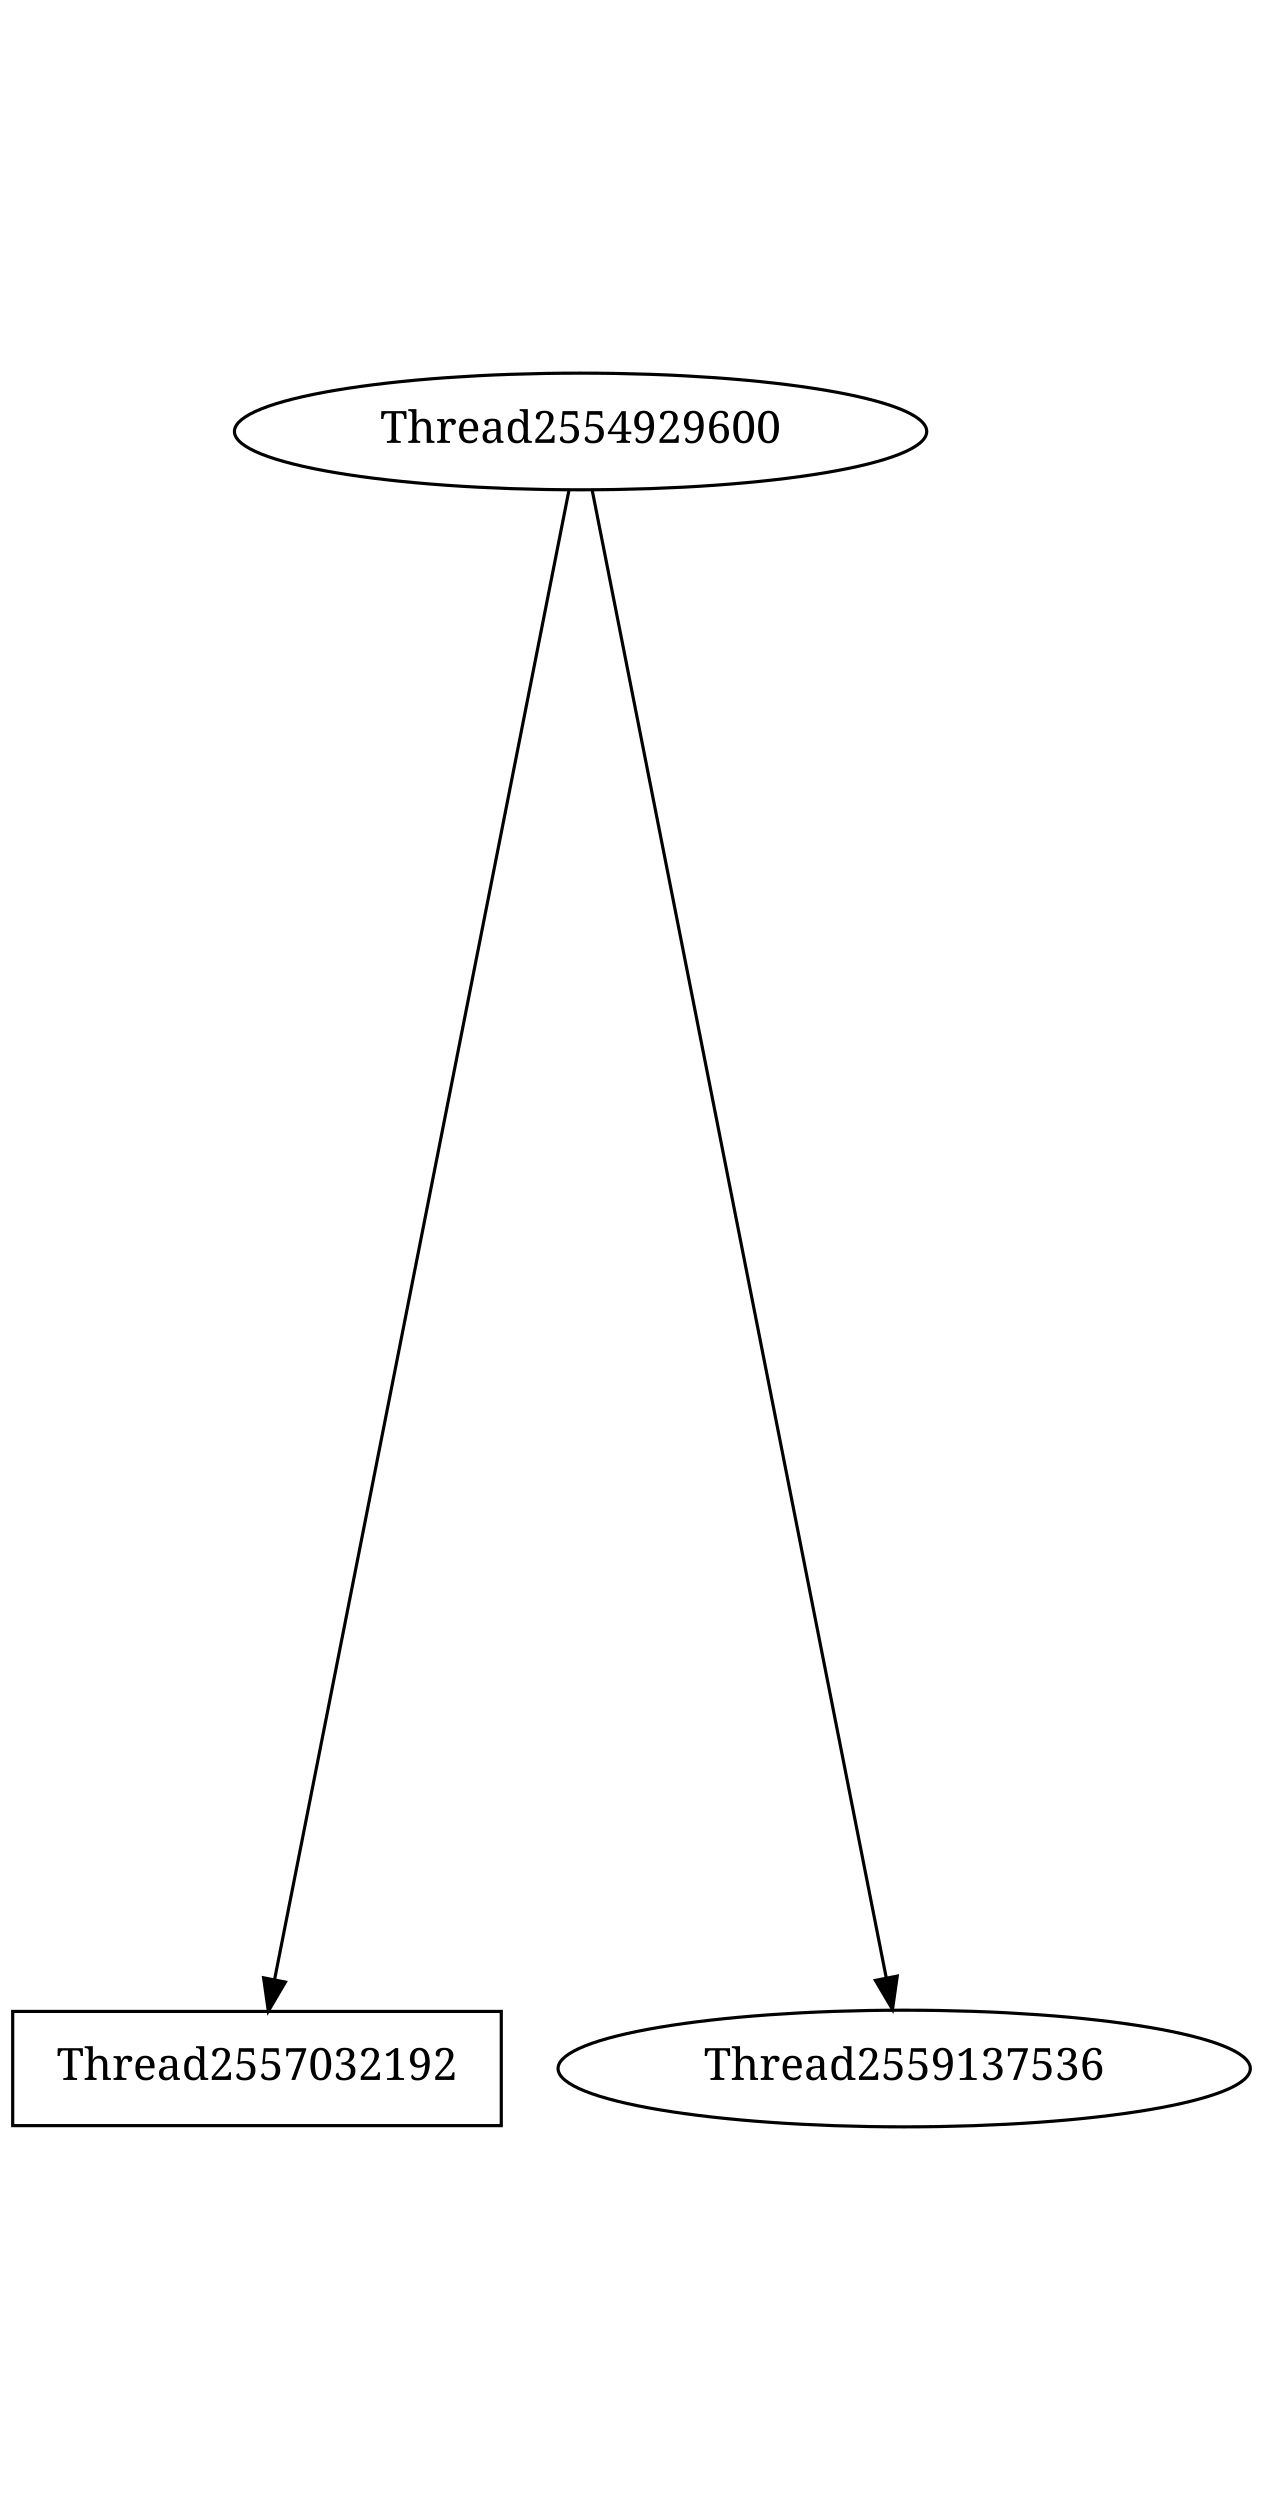
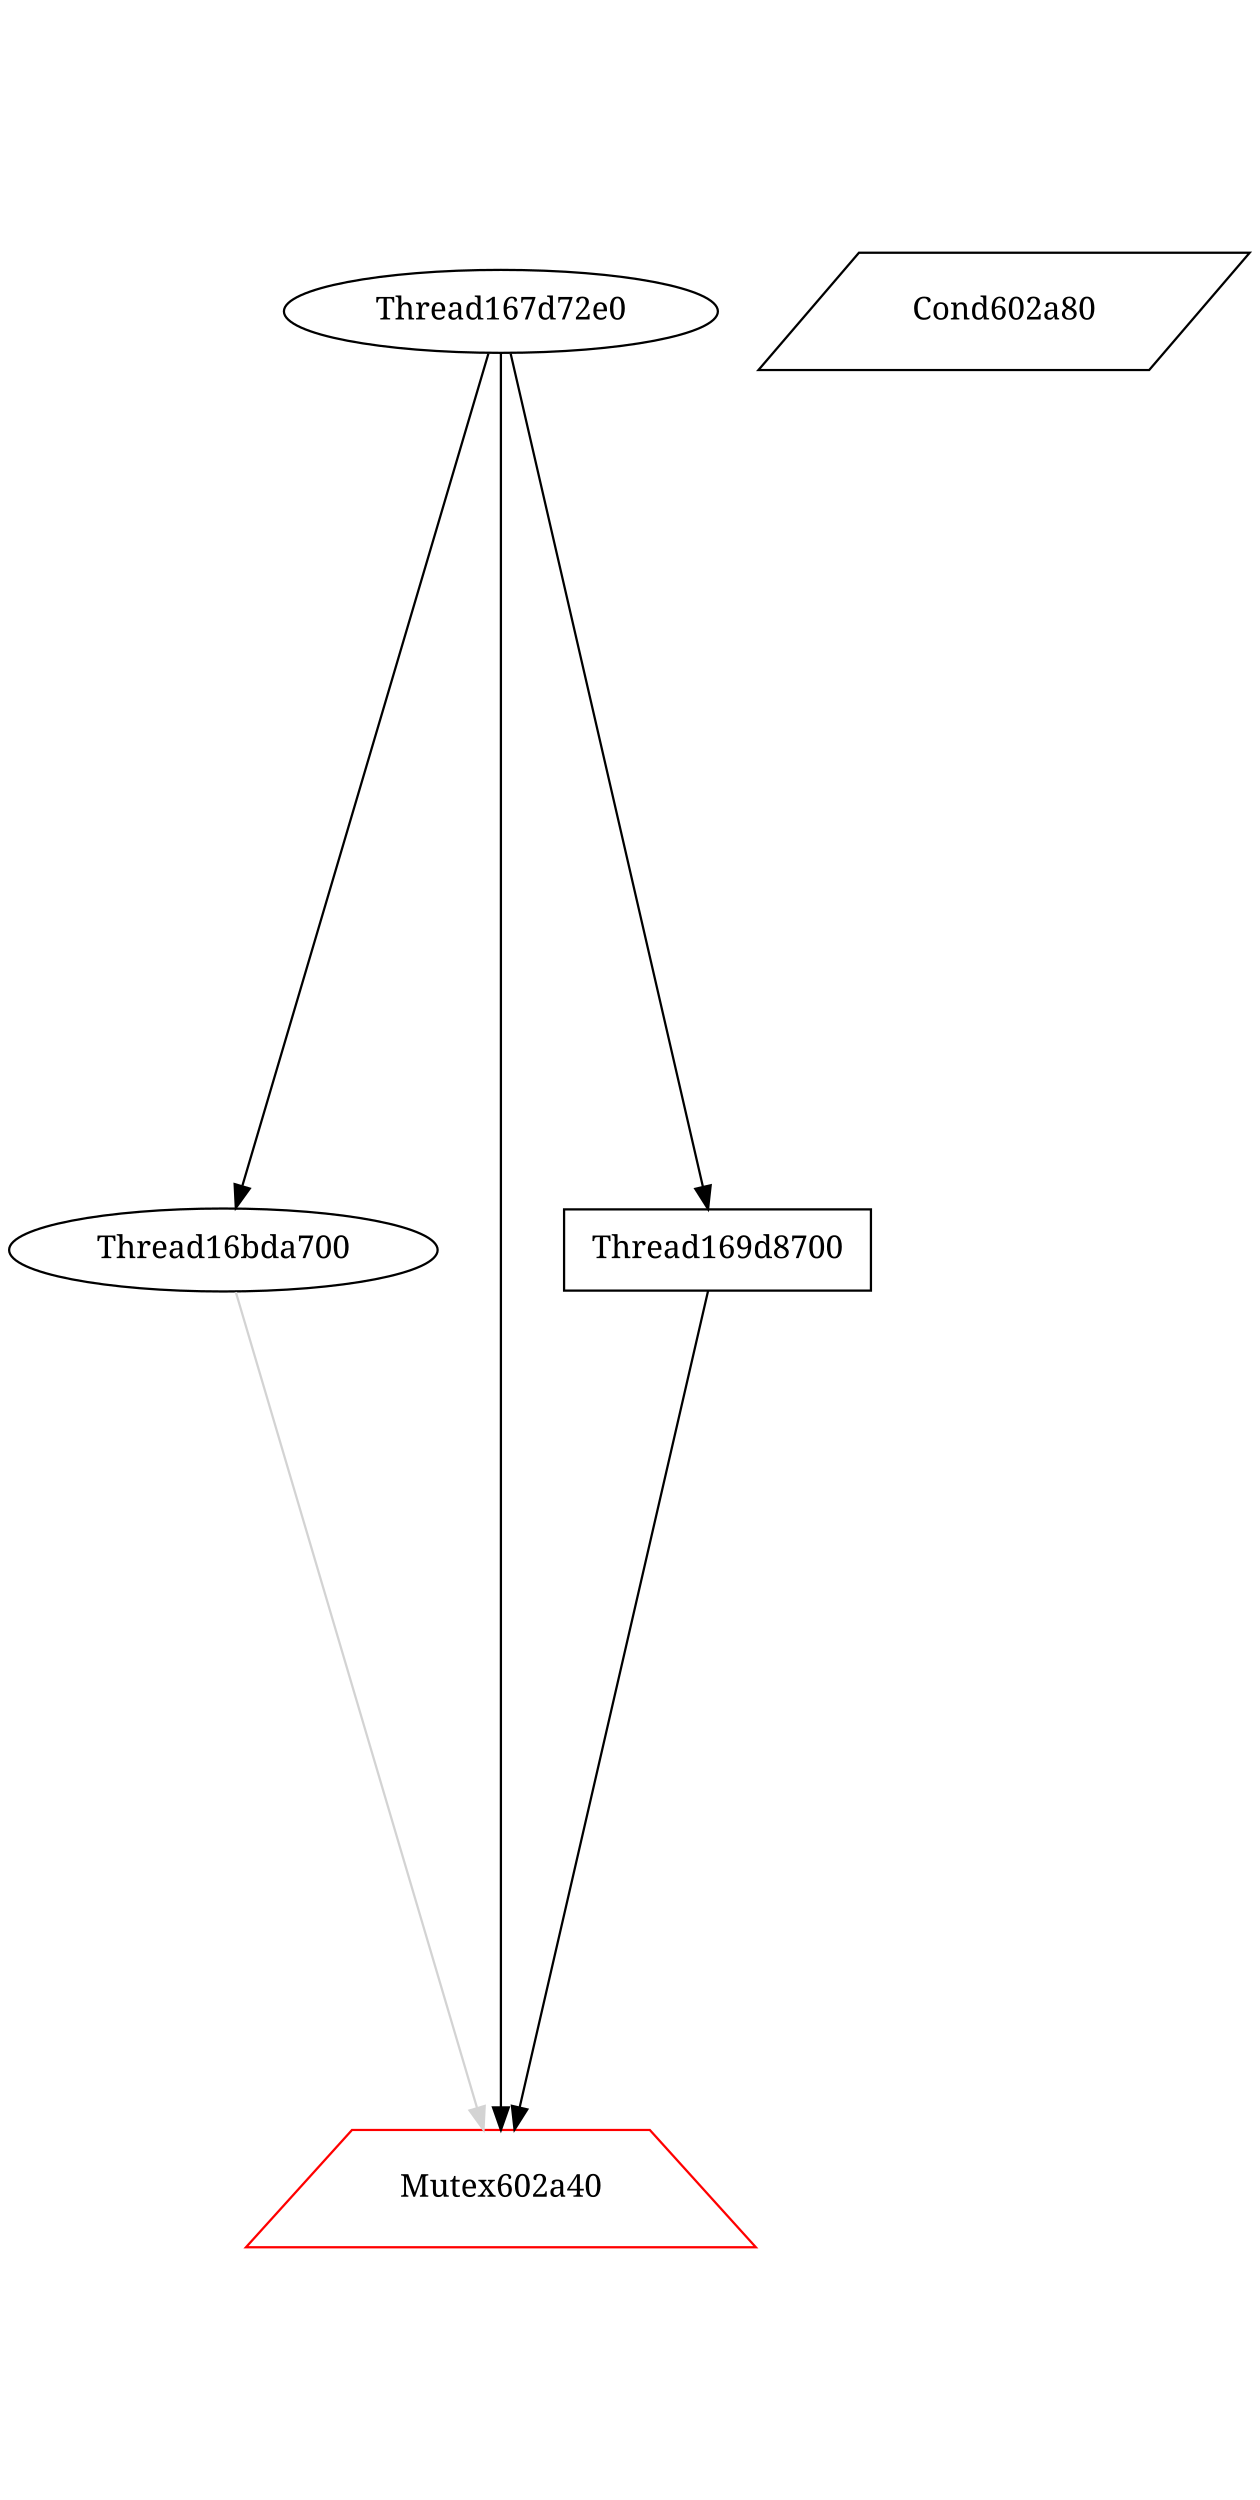
- <svg xmlns="http://www.w3.org/2000/svg" width="398pt" height="788pt" viewBox="0.00 0.00 398.00 788.00">
-   <g id="graph1" class="graph" transform="scale(1 1) rotate(0) translate(4 784)">
-     <polygon fill="white" stroke="white" points="-4,5 -4,-784 395,-784 395,5 -4,5" />
+ <svg xmlns="http://www.w3.org/2000/svg" width="558pt" height="1108pt" viewBox="0.00 0.00 558.00 1108.00">
+   <g id="graph1" class="graph" transform="scale(1 1) rotate(0) translate(4 1104)">
+     <polygon fill="white" stroke="white" points="-4,5 -4,-1104 555,-1104 555,5 -4,5" />
    <g id="node1" class="node">
-       <ellipse fill="none" stroke="black" cx="179" cy="-648" rx="109.101" ry="18.385" />
-       <text text-anchor="middle" x="179" y="-644.4" font-family="Times Roman,serif" font-size="14.00">Thread2554929600</text>
+       <ellipse fill="none" stroke="black" cx="95" cy="-550" rx="94.96" ry="18.385" />
+       <text text-anchor="middle" x="95" y="-546.4" font-family="Times Roman,serif" font-size="14.00">Thread16bda700</text>
    </g>
    <g id="node3" class="node">
-       <polygon fill="none" stroke="black" points="154,-150 7.10543e-14,-150 0,-114 154,-114 154,-150" />
-       <text text-anchor="middle" x="77" y="-128.4" font-family="Times Roman,serif" font-size="14.00">Thread2557032192</text>
+       <polygon fill="none" stroke="red" points="283.994,-160 152.006,-160 105,-108 331,-108 283.994,-160" />
+       <text text-anchor="middle" x="218" y="-130.4" font-family="Times Roman,serif" font-size="14.00">Mutex602a40</text>
    </g>
    <g id="edge2" class="edge">
-       <path fill="none" stroke="black" d="M175.31,-629.33C159.937,-551.564 100.936,-253.087 82.522,-159.937" />
-       <polygon fill="black" stroke="black" points="85.952,-159.238 80.579,-150.106 79.085,-160.595 85.952,-159.238" />
+       <path fill="none" stroke="lightgray" d="M100.524,-531.317C119.502,-467.13 182.25,-254.911 207.419,-169.787" />
+       <polygon fill="lightgray" stroke="lightgray" points="210.817,-170.636 210.296,-160.054 204.105,-168.652 210.817,-170.636" />
+     </g>
+     <g id="node4" class="node">
+       <polygon fill="none" stroke="black" points="549.859,-992 376.689,-992 332.141,-940 505.311,-940 549.859,-992" />
+       <text text-anchor="middle" x="441" y="-962.4" font-family="Times Roman,serif" font-size="14.00">Cond602a80</text>
    </g>
    <g id="node5" class="node">
-       <ellipse fill="none" stroke="black" cx="281" cy="-132" rx="109.101" ry="18.385" />
-       <text text-anchor="middle" x="281" y="-128.4" font-family="Times Roman,serif" font-size="14.00">Thread2559137536</text>
+       <polygon fill="none" stroke="black" points="382,-568 246,-568 246,-532 382,-532 382,-568" />
+       <text text-anchor="middle" x="314" y="-546.4" font-family="Times Roman,serif" font-size="14.00">Thread169d8700</text>
    </g>
    <g id="edge4" class="edge">
-       <path fill="none" stroke="black" d="M182.69,-629.33C198.029,-551.738 256.8,-254.422 275.353,-160.565" />
-       <polygon fill="black" stroke="black" points="278.809,-161.133 277.314,-150.644 271.942,-159.776 278.809,-161.133" />
+       <path fill="none" stroke="black" d="M309.813,-531.858C295.162,-468.367 246.015,-255.4 226.293,-169.936" />
+       <polygon fill="black" stroke="black" points="229.697,-169.121 224.038,-160.165 222.876,-170.695 229.697,-169.121" />
+     </g>
+     <g id="node7" class="node">
+       <ellipse fill="none" stroke="black" cx="218" cy="-966" rx="96.166" ry="18.385" />
+       <text text-anchor="middle" x="218" y="-962.4" font-family="Times Roman,serif" font-size="14.00">Thread167d72e0</text>
+     </g>
+     <g id="edge6" class="edge">
+       <path fill="none" stroke="black" d="M212.476,-947.317C192.926,-881.197 126.931,-657.994 103.412,-578.45" />
+       <polygon fill="black" stroke="black" points="106.701,-577.229 100.509,-568.631 99.988,-579.213 106.701,-577.229" />
+     </g>
+     <g id="edge8" class="edge">
+       <path fill="none" stroke="black" d="M218,-947.456C218,-841.61 218,-313.556 218,-170.047" />
+       <polygon fill="black" stroke="black" points="221.5,-170.008 218,-160.008 214.5,-170.008 221.5,-170.008" />
+     </g>
+     <g id="edge10" class="edge">
+       <path fill="none" stroke="black" d="M222.311,-947.317C237.605,-881.046 289.314,-656.972 307.56,-577.906" />
+       <polygon fill="black" stroke="black" points="310.971,-578.691 309.809,-568.16 304.15,-577.117 310.971,-578.691" />
    </g>
  </g>
</svg>
